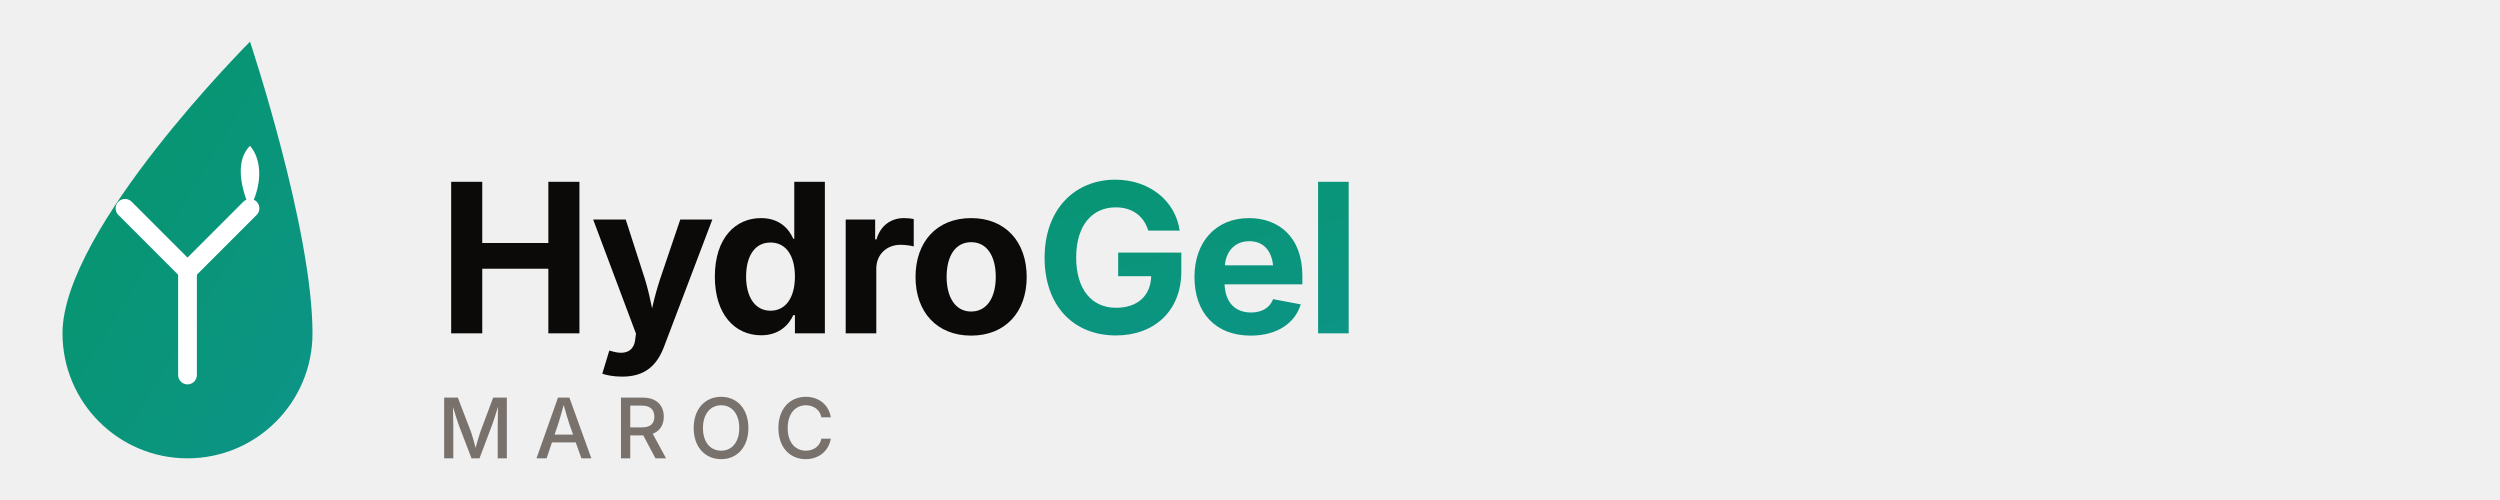
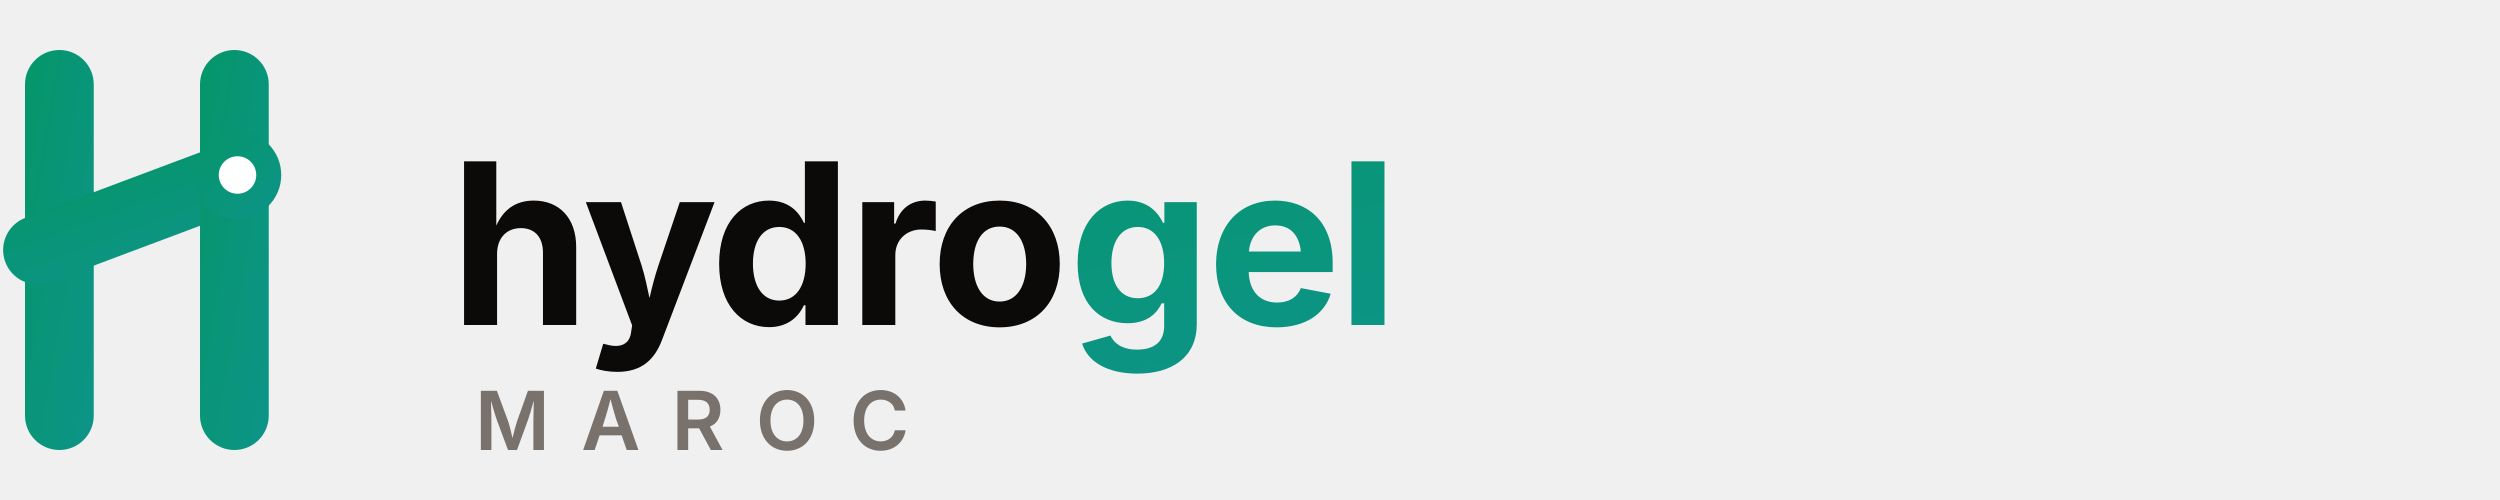
- <svg xmlns="http://www.w3.org/2000/svg" viewBox="0 0 240 48" fill="none">
+ <svg xmlns="http://www.w3.org/2000/svg" viewBox="0 0 200 40" fill="none">
  <defs>
-     <linearGradient id="lg" x1="0" y1="0" x2="1" y2="1">
+     <linearGradient id="g" x1="0" y1="0" x2="1" y2="1">
      <stop offset="0%" stop-color="#059669" />
      <stop offset="100%" stop-color="#0d9488" />
    </linearGradient>
  </defs>
-   <g transform="translate(0, 0)">
-     <path d="M24 4C24 4 6 22 6 32C6 38.627 11.373 44 18 44C24.627 44 30 38.627 30 32C30 22 24 4 24 4Z" fill="url(#lg)" />
-     <path d="M18 26C18 26 18 36 18 36" stroke="white" stroke-width="1.8" stroke-linecap="round" />
-     <path d="M18 26C18 26 22 22 24 20" stroke="white" stroke-width="1.8" stroke-linecap="round" />
-     <path d="M18 26C18 26 14 22 12 20" stroke="white" stroke-width="1.8" stroke-linecap="round" />
-     <path d="M24 20C24 20 22 16 24 14C24 14 26 16 24 20Z" fill="white" />
+   <g transform="translate(0, 4)">
+     <rect x="2" y="0" width="5.5" height="32" rx="2.75" fill="url(#g)" />
+     <path d="M3 16L19 10" stroke="url(#g)" stroke-width="5.5" stroke-linecap="round" />
+     <rect x="16" y="0" width="5.5" height="32" rx="2.75" fill="url(#g)" />
+     <circle cx="19" cy="10" r="3.5" fill="url(#g)" />
+     <circle cx="19" cy="10" r="1.5" fill="#ffffff" />
  </g>
-   <text x="42" y="32" font-family="Sora, Inter, system-ui, sans-serif" font-weight="700" font-size="20" fill="#0c0a09" letter-spacing="-0.5">
-     Hydro<tspan fill="url(#lg)">Gel</tspan>
+   <text x="36" y="26" font-family="Sora, Inter, sans-serif" font-weight="700" font-size="18" fill="#0c0a09" letter-spacing="-0.3">
+     hydro<tspan fill="url(#g)">gel</tspan>
  </text>
-   <text x="42" y="44" font-family="Sora, Inter, system-ui, sans-serif" font-weight="500" font-size="8" fill="#78716c" letter-spacing="2">
+   <text x="38" y="36" font-family="Sora, Inter, sans-serif" font-weight="600" font-size="6.5" fill="#78716c" letter-spacing="2.5">
    MAROC
  </text>
</svg>
